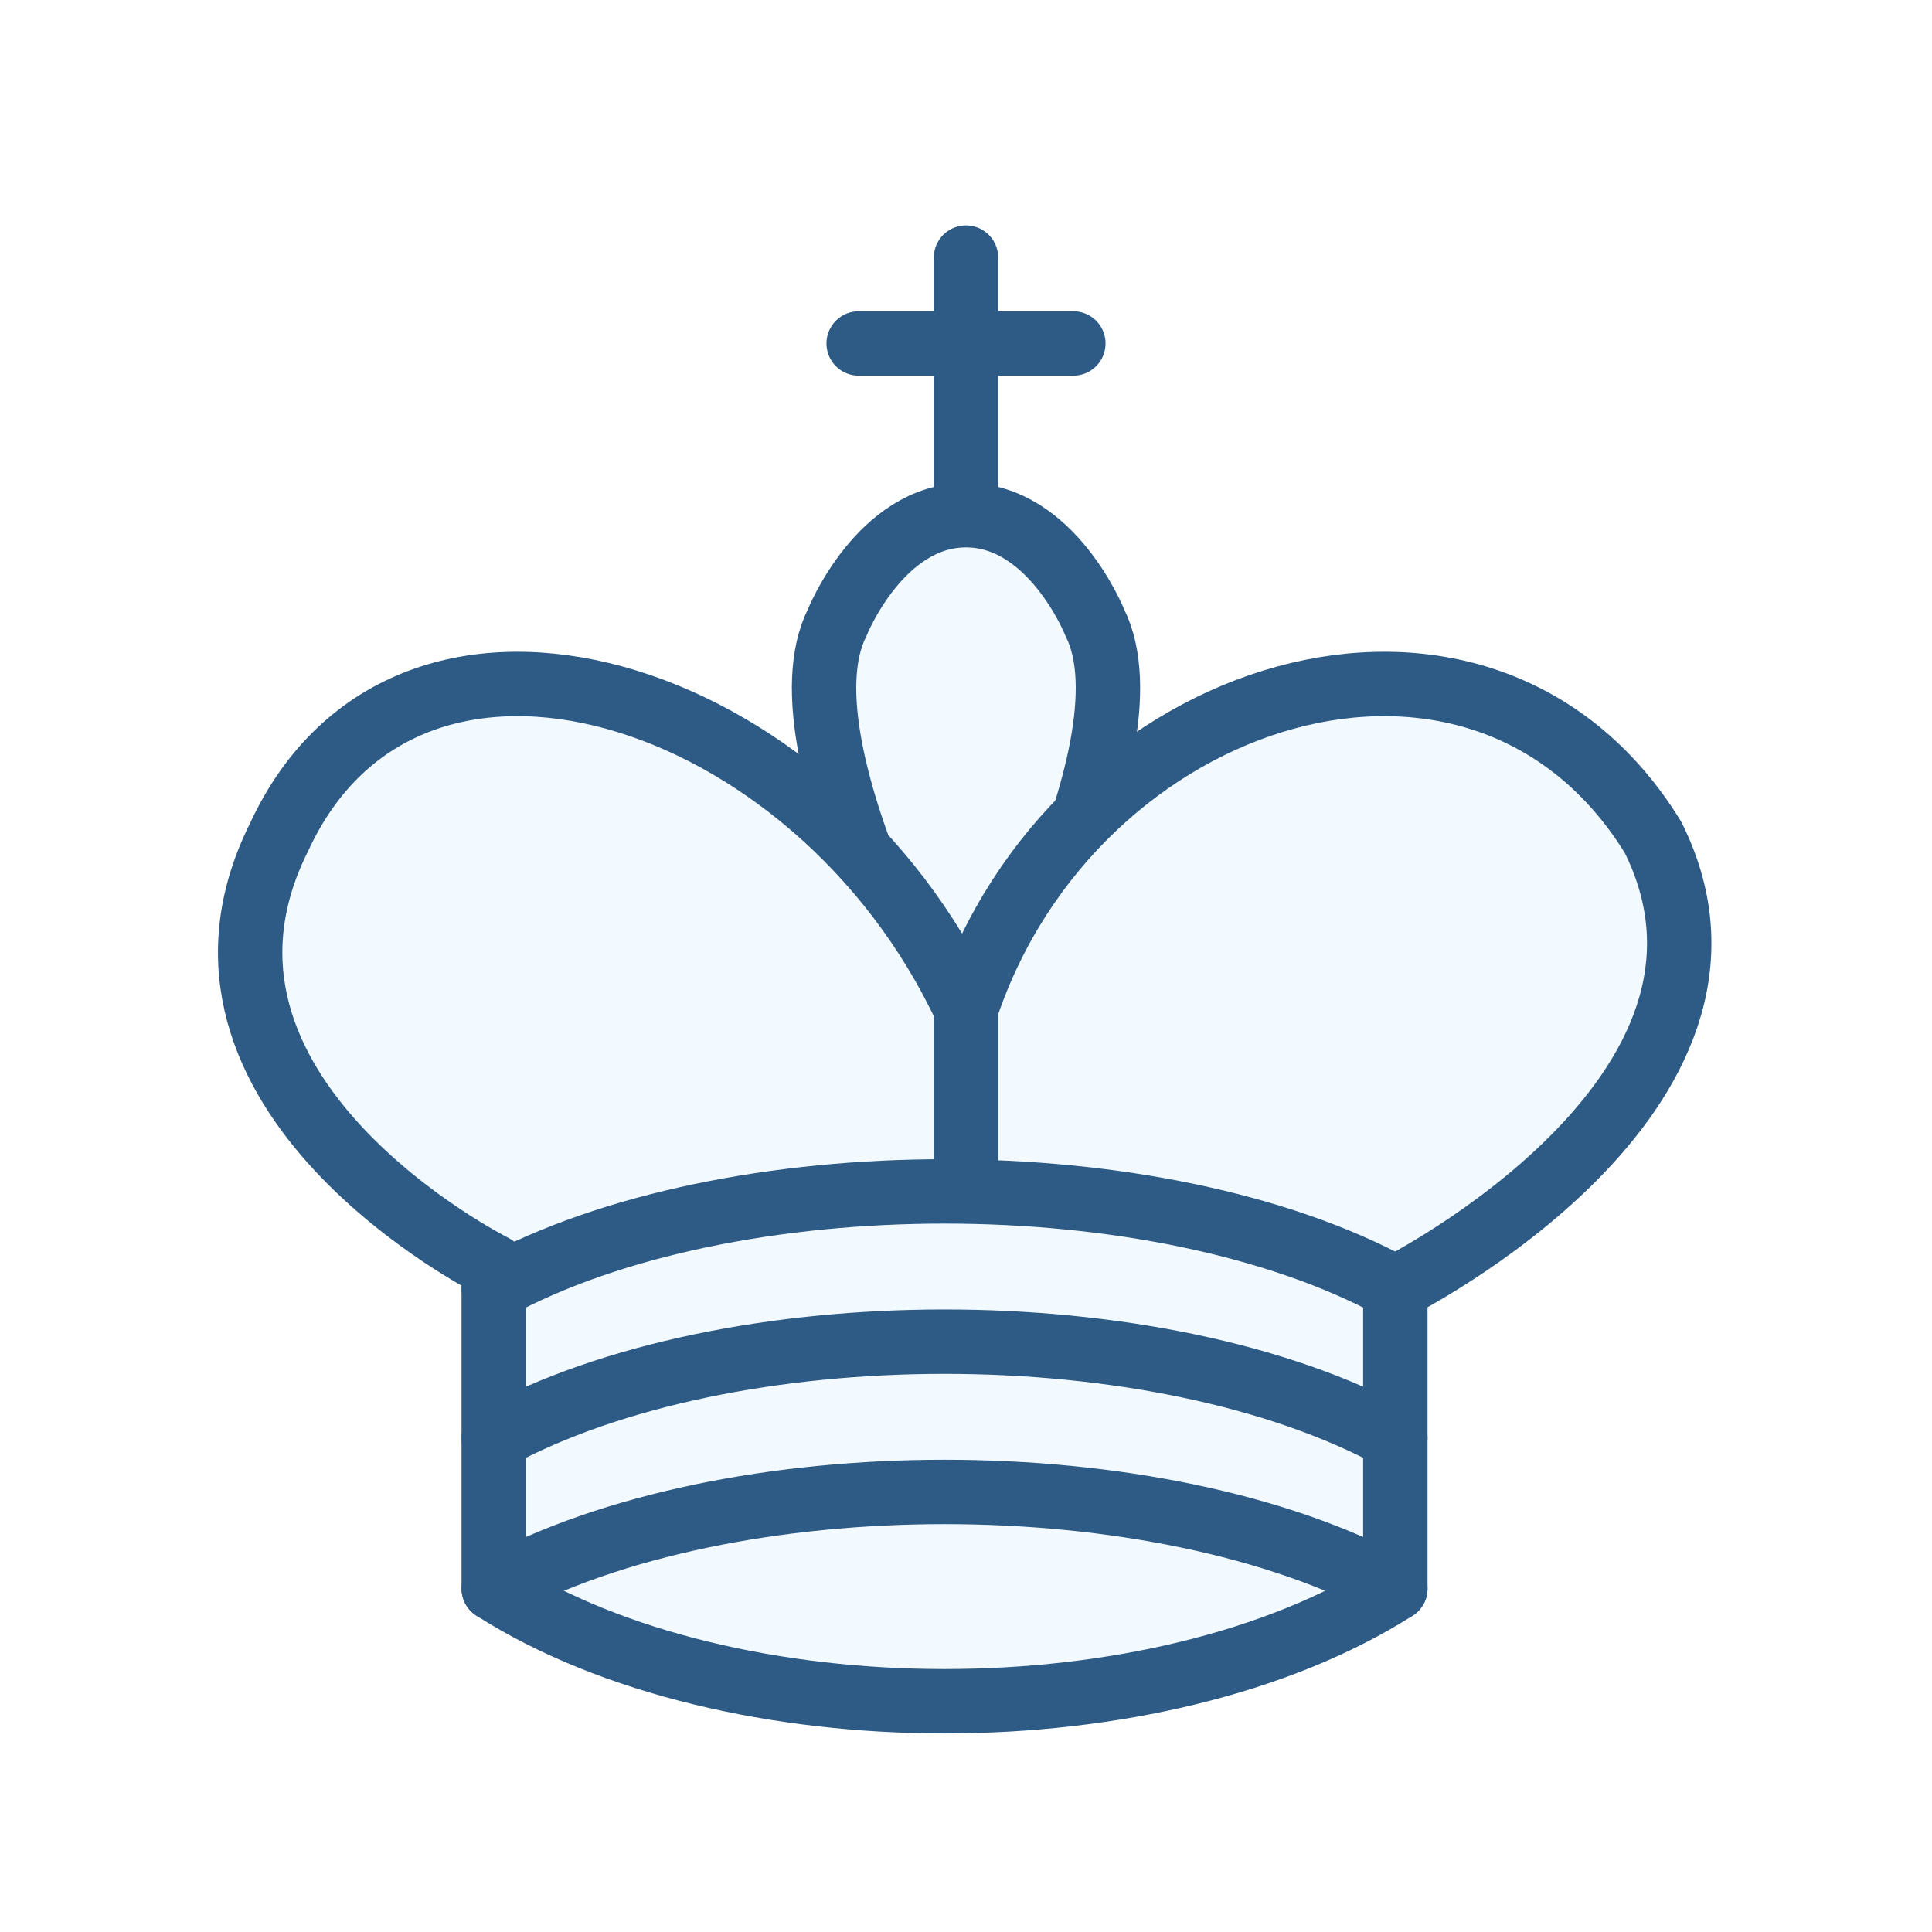
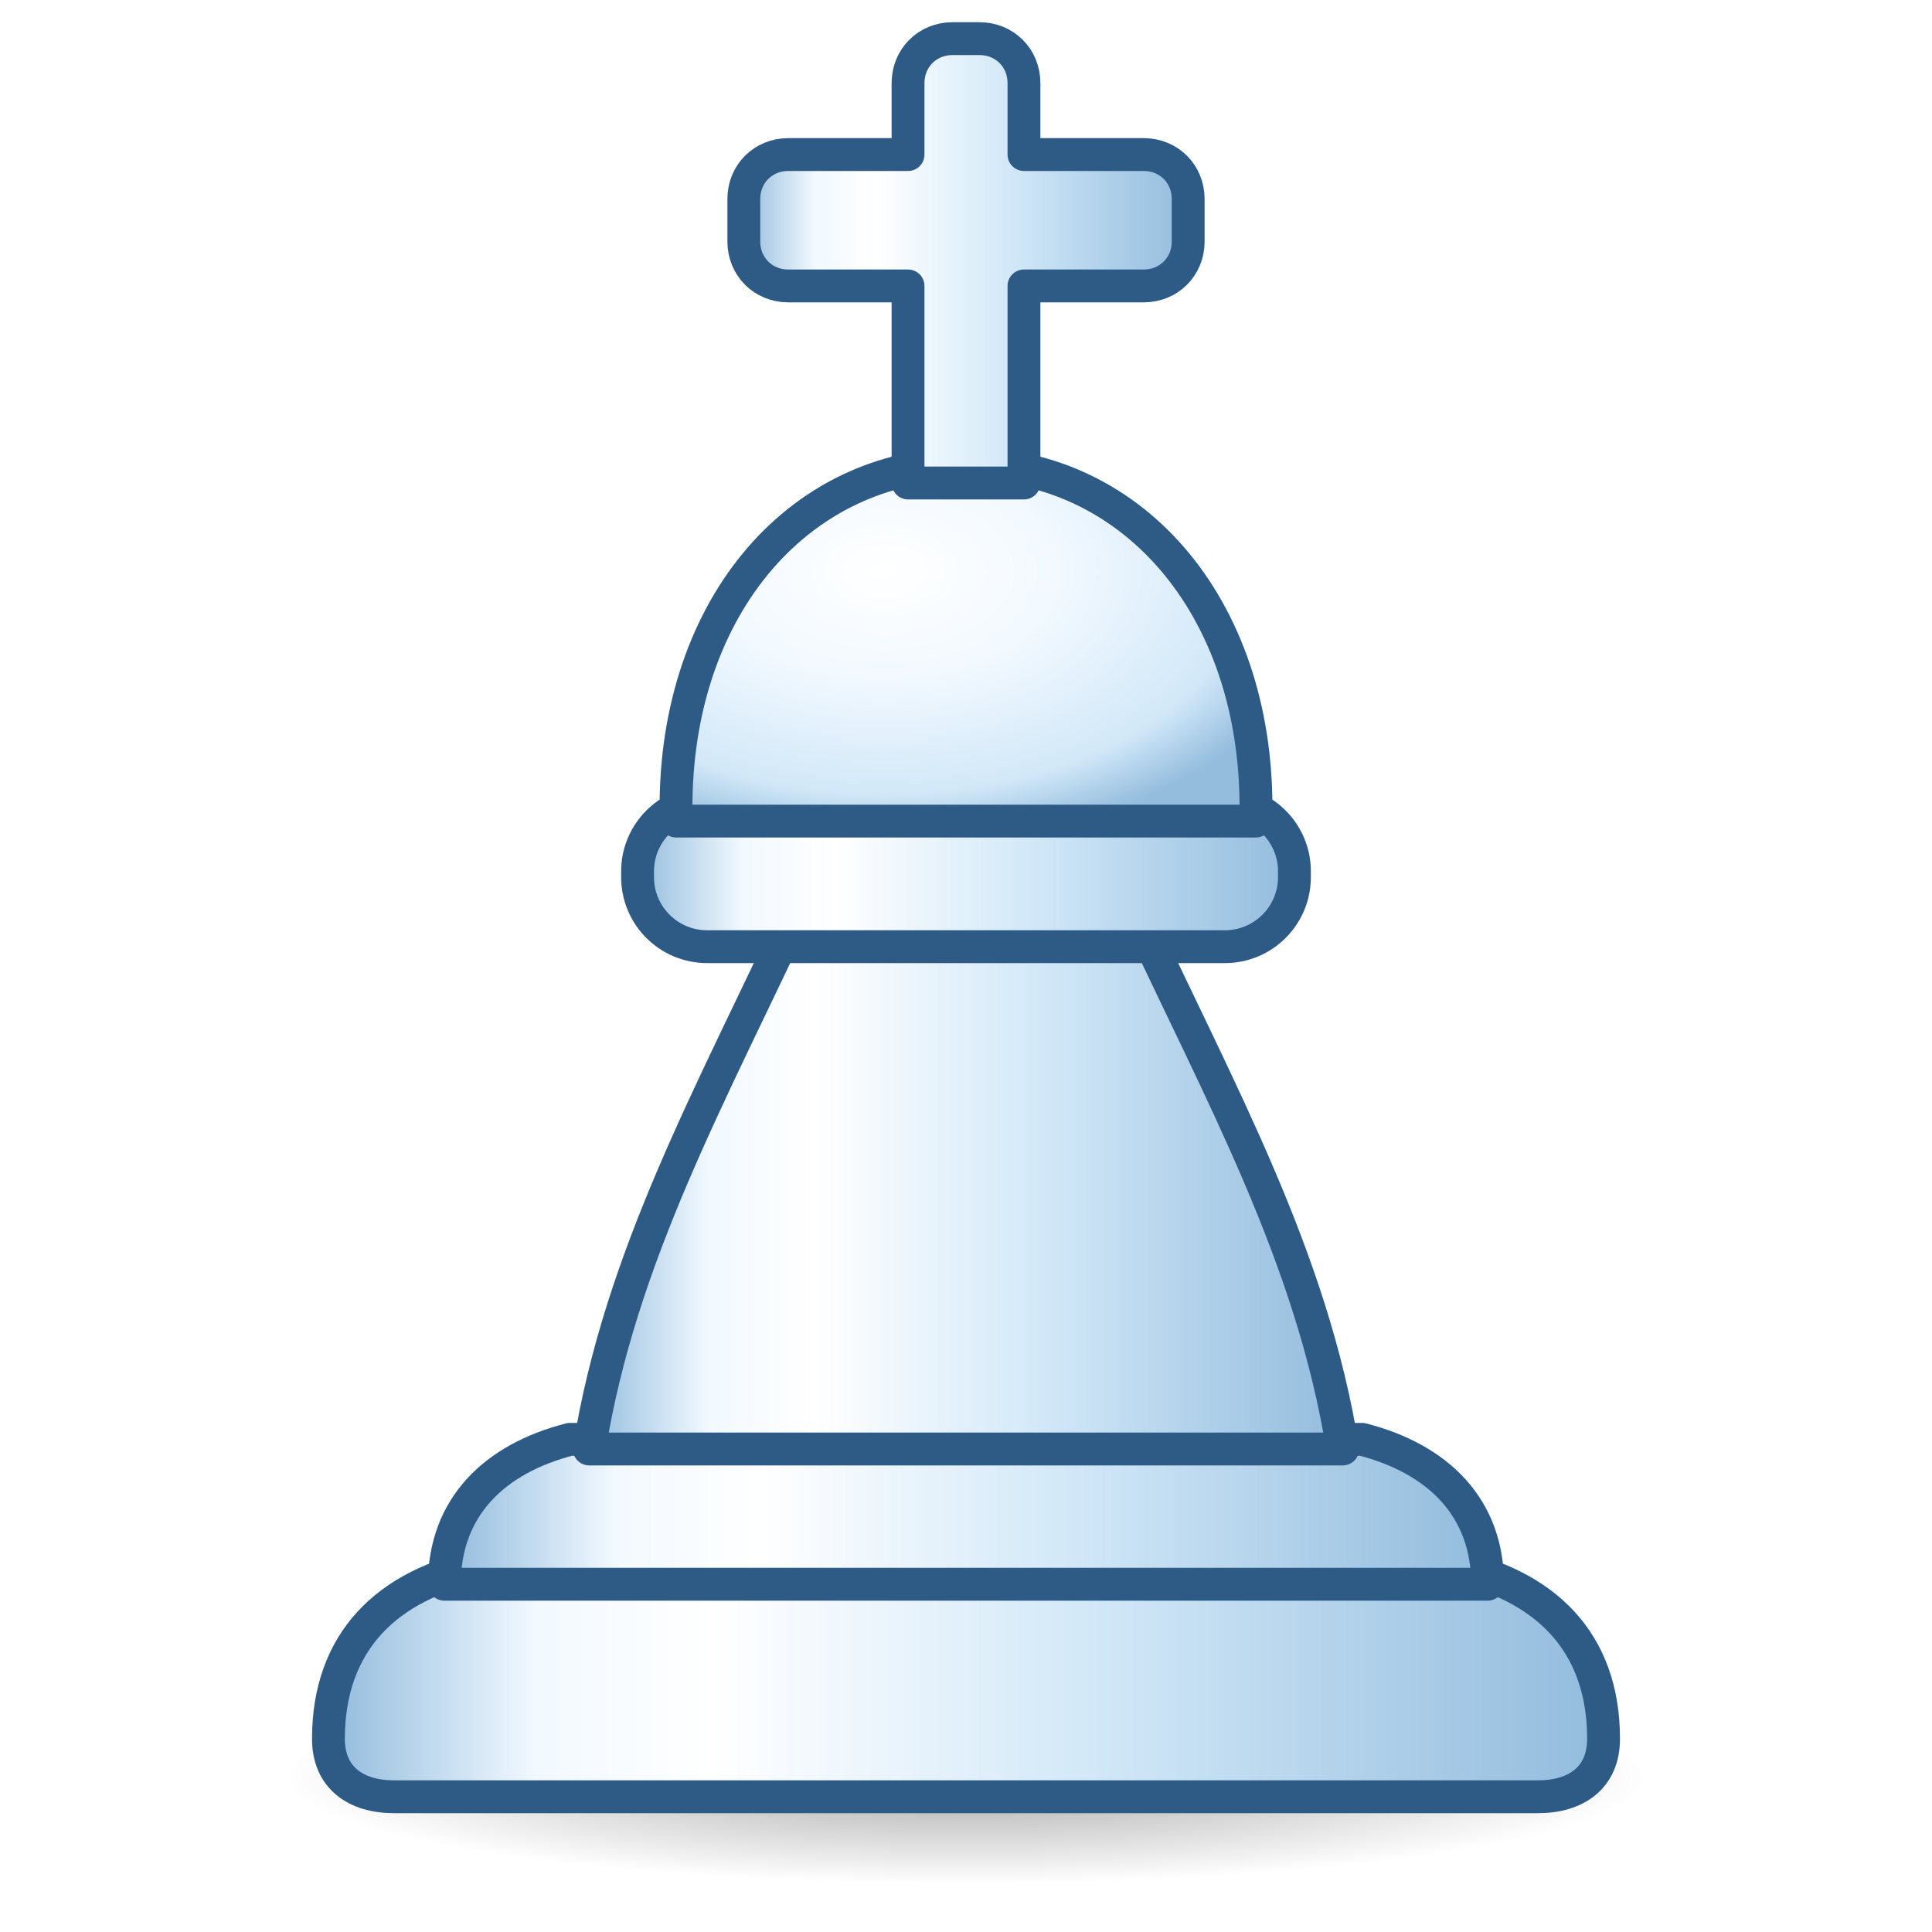
- <svg xmlns="http://www.w3.org/2000/svg" width="45" height="45">
-   <g fill="#2D5B86">
-     <g fill="none" fill-rule="evenodd" stroke="#2D5B86" stroke-width="1.5" stroke-linecap="round" stroke-linejoin="round">
-       <path d="M22.5 11.63V6M20 8h5" stroke-linejoin="miter" />
-       <path d="M22.5 25s4.5-7.5 3-10.5c0 0-1-2.5-3-2.5s-3 2.5-3 2.5c-1.5 3 3 10.5 3 10.5" fill="#F3FAFF" stroke-linecap="butt" stroke-linejoin="miter" />
-       <path d="M11.5 37c5.5 3.5 15.5 3.5 21 0v-7s9-4.5 6-10.5c-4-6.5-13.5-3.5-16 4V27v-3.5c-3.5-7.5-13-10.5-16-4-3 6 5 10 5 10V37z" fill="#F3FAFF" />
-       <path d="M11.5 30c5.5-3 15.5-3 21 0m-21 3.5c5.5-3 15.5-3 21 0m-21 3.5c5.5-3 15.5-3 21 0" />
-     </g>
+ <svg xmlns="http://www.w3.org/2000/svg" width="45" height="45" viewBox="0 0 100 100">
+   <defs>
+     <linearGradient id="zy" x1="0" y1="0" x2="1" y2="0">
+       <stop offset="0" stop-color="#93BCDD" />
+       <stop offset=".16" stop-color="#F2F9FF" />
+       <stop offset=".3" stop-color="#FFFFFF" />
+       <stop offset=".6" stop-color="#D2E8F8" />
+       <stop offset="1" stop-color="#93BCDD" />
+     </linearGradient>
+     <radialGradient id="ku" cx=".36" cy=".3" r=".78">
+       <stop offset="0" stop-color="#FFFFFF" />
+       <stop offset=".38" stop-color="#F2F9FF" />
+       <stop offset=".8" stop-color="#D2E8F8" />
+       <stop offset="1" stop-color="#93BCDD" />
+     </radialGradient>
+     <radialGradient id="sch" cx=".5" cy=".5" r=".5">
+       <stop offset="0" stop-color="#000" stop-opacity=".34" />
+       <stop offset="1" stop-color="#000" stop-opacity="0" />
+     </radialGradient>
+   </defs>
+   <ellipse cx="50" cy="92" rx="35" ry="5.5" fill="url(#sch)" />
+   <g fill="url(#zy)" stroke="#2D5B86" stroke-width="1.7" stroke-linejoin="round">
+     <path d="M17 90c0-5 3-8 8-9h50c5 1 8 4 8 9 0 2-1.4 3-3.4 3H20.4C18.4 93 17 92 17 90z" />
+   </g>
+   <g fill="url(#zy)" stroke="#2D5B86" stroke-width="1.7" stroke-linejoin="round">
+     <path d="M23 82c0-4 2.6-6.5 6.5-7.5h41c3.9 1 6.5 3.5 6.5 7.5z" />
+   </g>
+   <g fill="url(#zy)" stroke="#2D5B86" stroke-width="1.7" stroke-linejoin="round">
+     <path d="M30.5 75c1.6-10 6.4-18.5 10.8-28h17.4c4.4 9.5 9.2 18 10.8 28z" />
+   </g>
+   <g fill="url(#zy)" stroke="#2D5B86" stroke-width="1.7" stroke-linejoin="round">
+     <rect x="33" y="41.5" width="34" height="7.5" rx="3.6" />
+   </g>
+   <g fill="url(#ku)" stroke="#2D5B86" stroke-width="1.7" stroke-linejoin="round">
+     <path d="M35 42.5c-.3-10.8 6.2-18.5 15-18.5s15.3 7.7 15 18.5z" />
+   </g>
+   <g fill="url(#zy)" stroke="#2D5B86" stroke-width="1.7" stroke-linejoin="round">
+     <path d="M47 25V14.8h-6.2c-1.3 0-2.3-1-2.3-2.3v-2.2c0-1.3 1-2.3 2.3-2.3H47V4.3C47 3 48 2 49.3 2h1.4C52 2 53 3 53 4.3V8h6.2c1.3 0 2.3 1 2.3 2.3v2.2c0 1.3-1 2.3-2.3 2.3H53V25z" />
  </g>
</svg>
